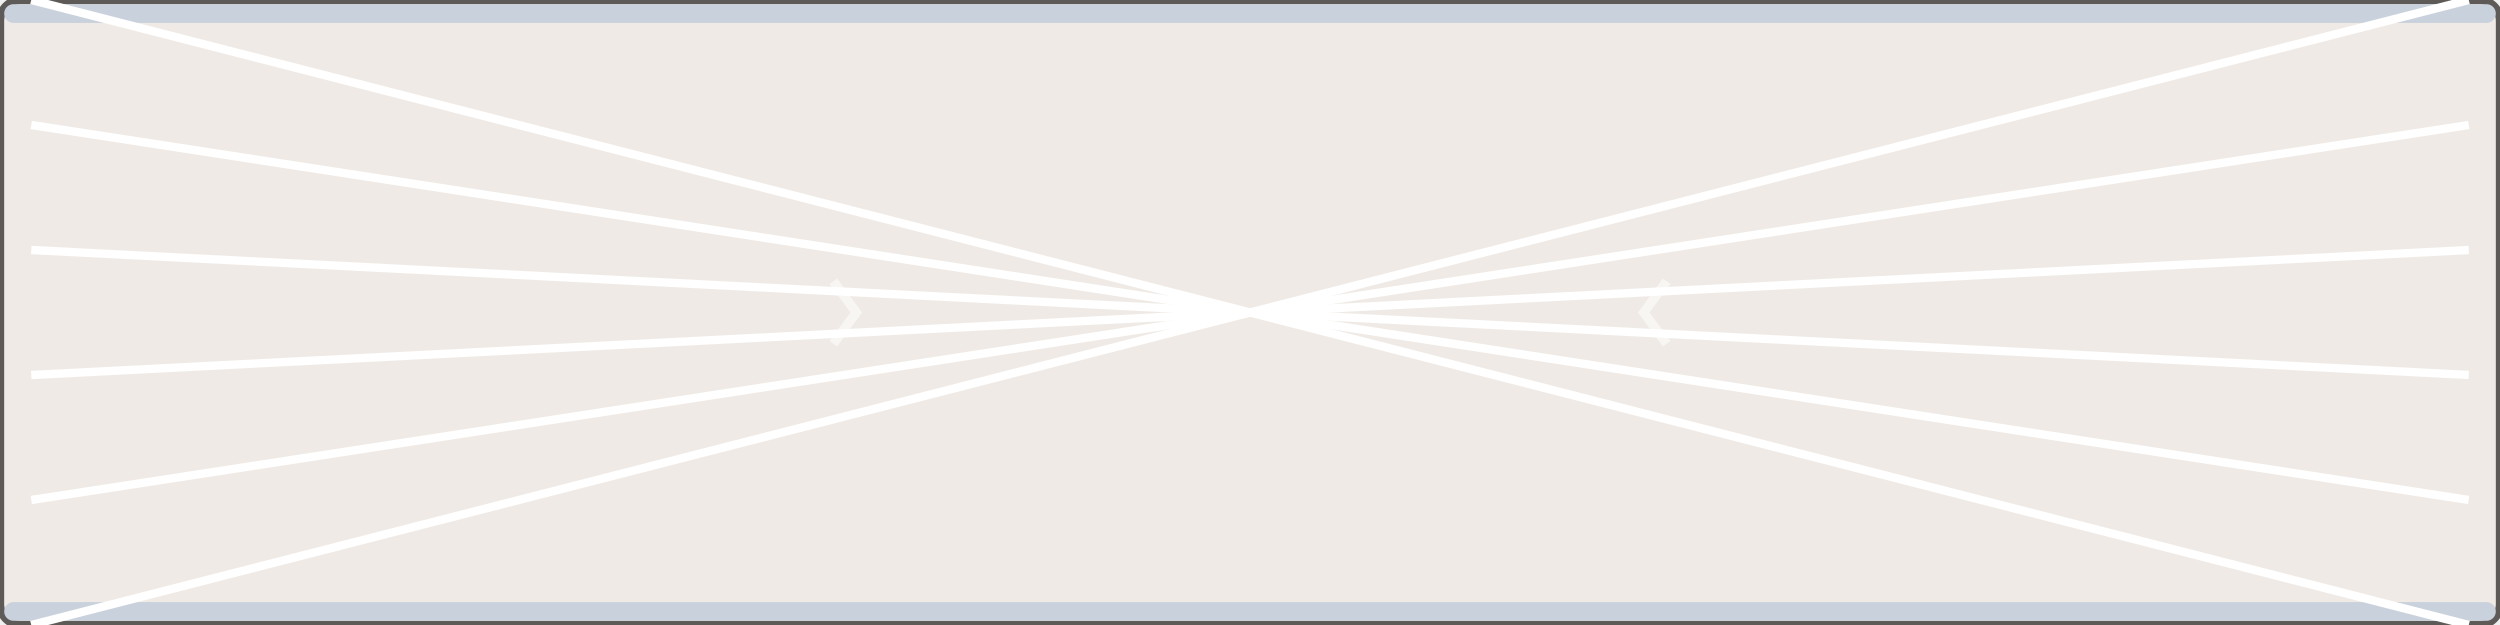
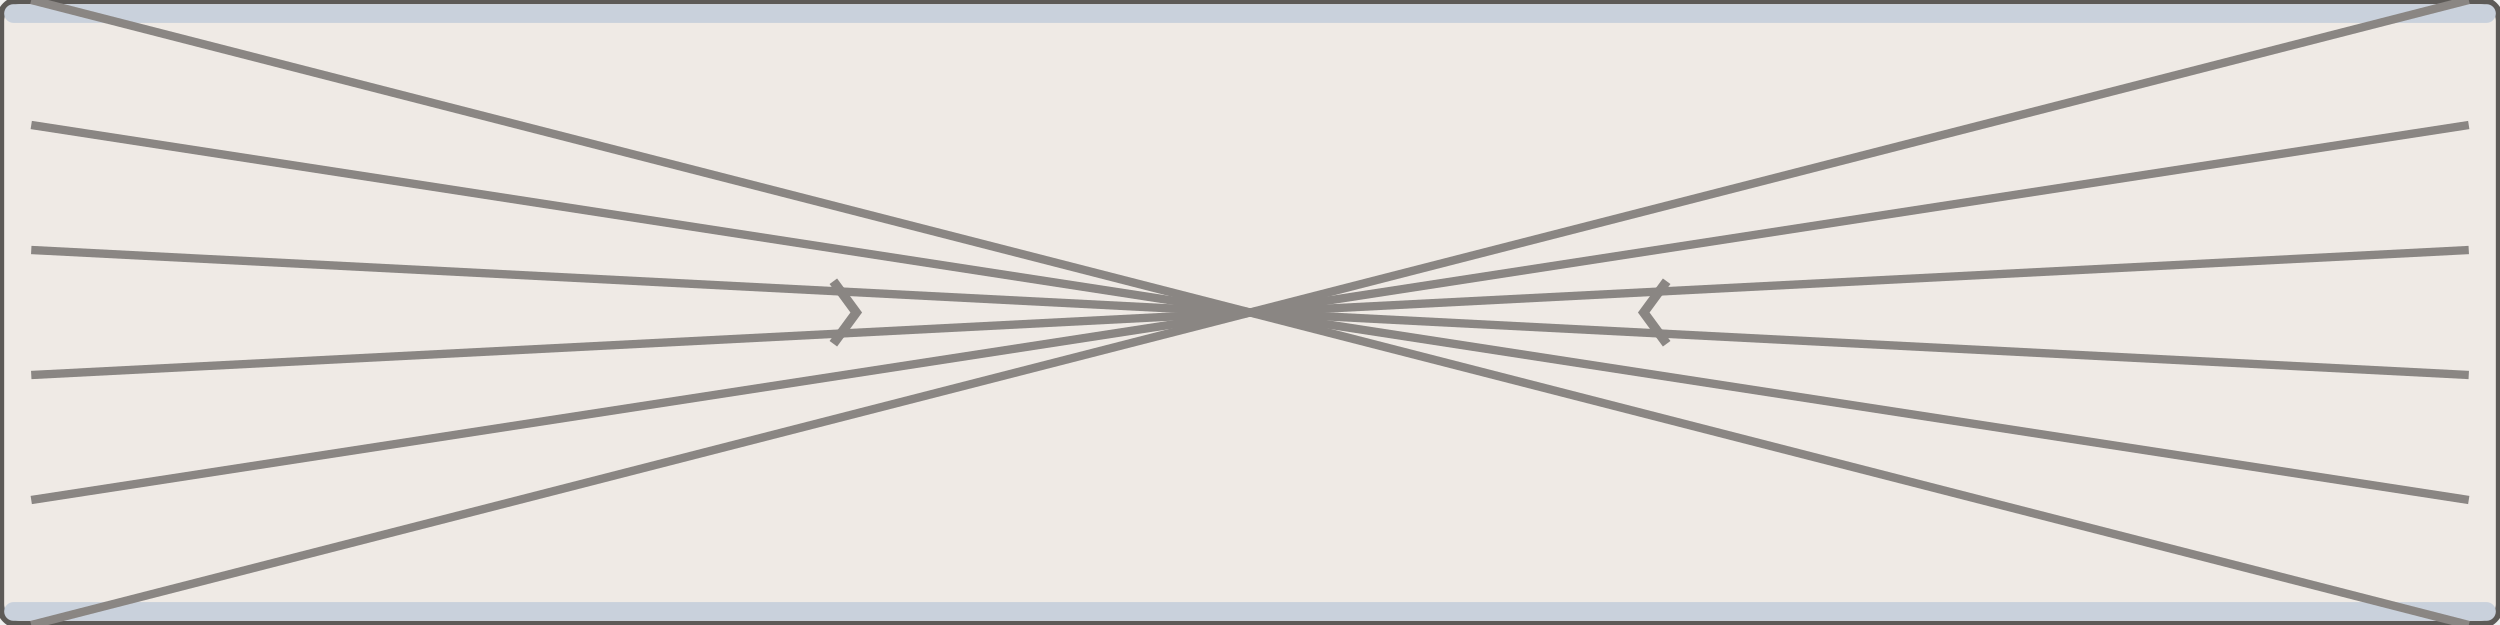
<svg xmlns="http://www.w3.org/2000/svg" width="240" height="60" viewBox="-120.0 -30.0 240 60">
  <rect x="-120.00" y="-30.00" width="240.00" height="60.00" rx="2.00" fill="#efeae5" stroke="#5d5a57" stroke-width="0.8" />
  <rect x="-119.60" y="-29.60" width="239.20" height="1.80" rx="0.90" fill="#c9d1dc" stroke="none" stroke-width="0.8" />
  <rect x="-119.60" y="27.80" width="239.20" height="1.80" rx="0.90" fill="#c9d1dc" stroke="none" stroke-width="0.8" />
-   <line x1="-117.00" y1="-30.00" x2="117.00" y2="30.00" stroke="#ffffff" stroke-width="0.8" />
-   <line x1="-117.00" y1="-18.00" x2="117.00" y2="18.00" stroke="#ffffff" stroke-width="0.8" />
-   <line x1="-117.00" y1="-6.00" x2="117.00" y2="6.00" stroke="#ffffff" stroke-width="0.8" />
-   <line x1="-117.00" y1="6.00" x2="117.00" y2="-6.00" stroke="#ffffff" stroke-width="0.8" />
-   <line x1="-117.00" y1="18.00" x2="117.00" y2="-18.00" stroke="#ffffff" stroke-width="0.8" />
-   <line x1="-117.00" y1="30.00" x2="117.00" y2="-30.00" stroke="#ffffff" stroke-width="0.8" />
-   <path d="M -40.00 -3.00 L -37.80 0.00 L -40.00 3.00" fill="none" stroke="rgba(255,255,255,.55)" stroke-width="0.9" />
-   <path d="M 40.00 -3.00 L 37.80 0.00 L 40.00 3.00" fill="none" stroke="rgba(255,255,255,.55)" stroke-width="0.9" />
+   <line x1="-117.00" y1="-30.00" x2="117.00" y2="30.00" stroke="#8a8683" stroke-width="0.8" />
+   <line x1="-117.00" y1="-18.00" x2="117.00" y2="18.00" stroke="#8a8683" stroke-width="0.8" />
+   <line x1="-117.00" y1="-6.00" x2="117.00" y2="6.00" stroke="#8a8683" stroke-width="0.8" />
+   <line x1="-117.00" y1="6.00" x2="117.00" y2="-6.00" stroke="#8a8683" stroke-width="0.8" />
+   <line x1="-117.00" y1="18.00" x2="117.00" y2="-18.00" stroke="#8a8683" stroke-width="0.8" />
+   <line x1="-117.00" y1="30.00" x2="117.00" y2="-30.00" stroke="#8a8683" stroke-width="0.8" />
+   <path d="M -40.00 -3.00 L -37.80 0.00 L -40.00 3.00" fill="none" stroke="#8a8683" stroke-width="0.9" />
+   <path d="M 40.00 -3.00 L 37.80 0.00 L 40.00 3.00" fill="none" stroke="#8a8683" stroke-width="0.9" />
</svg>
